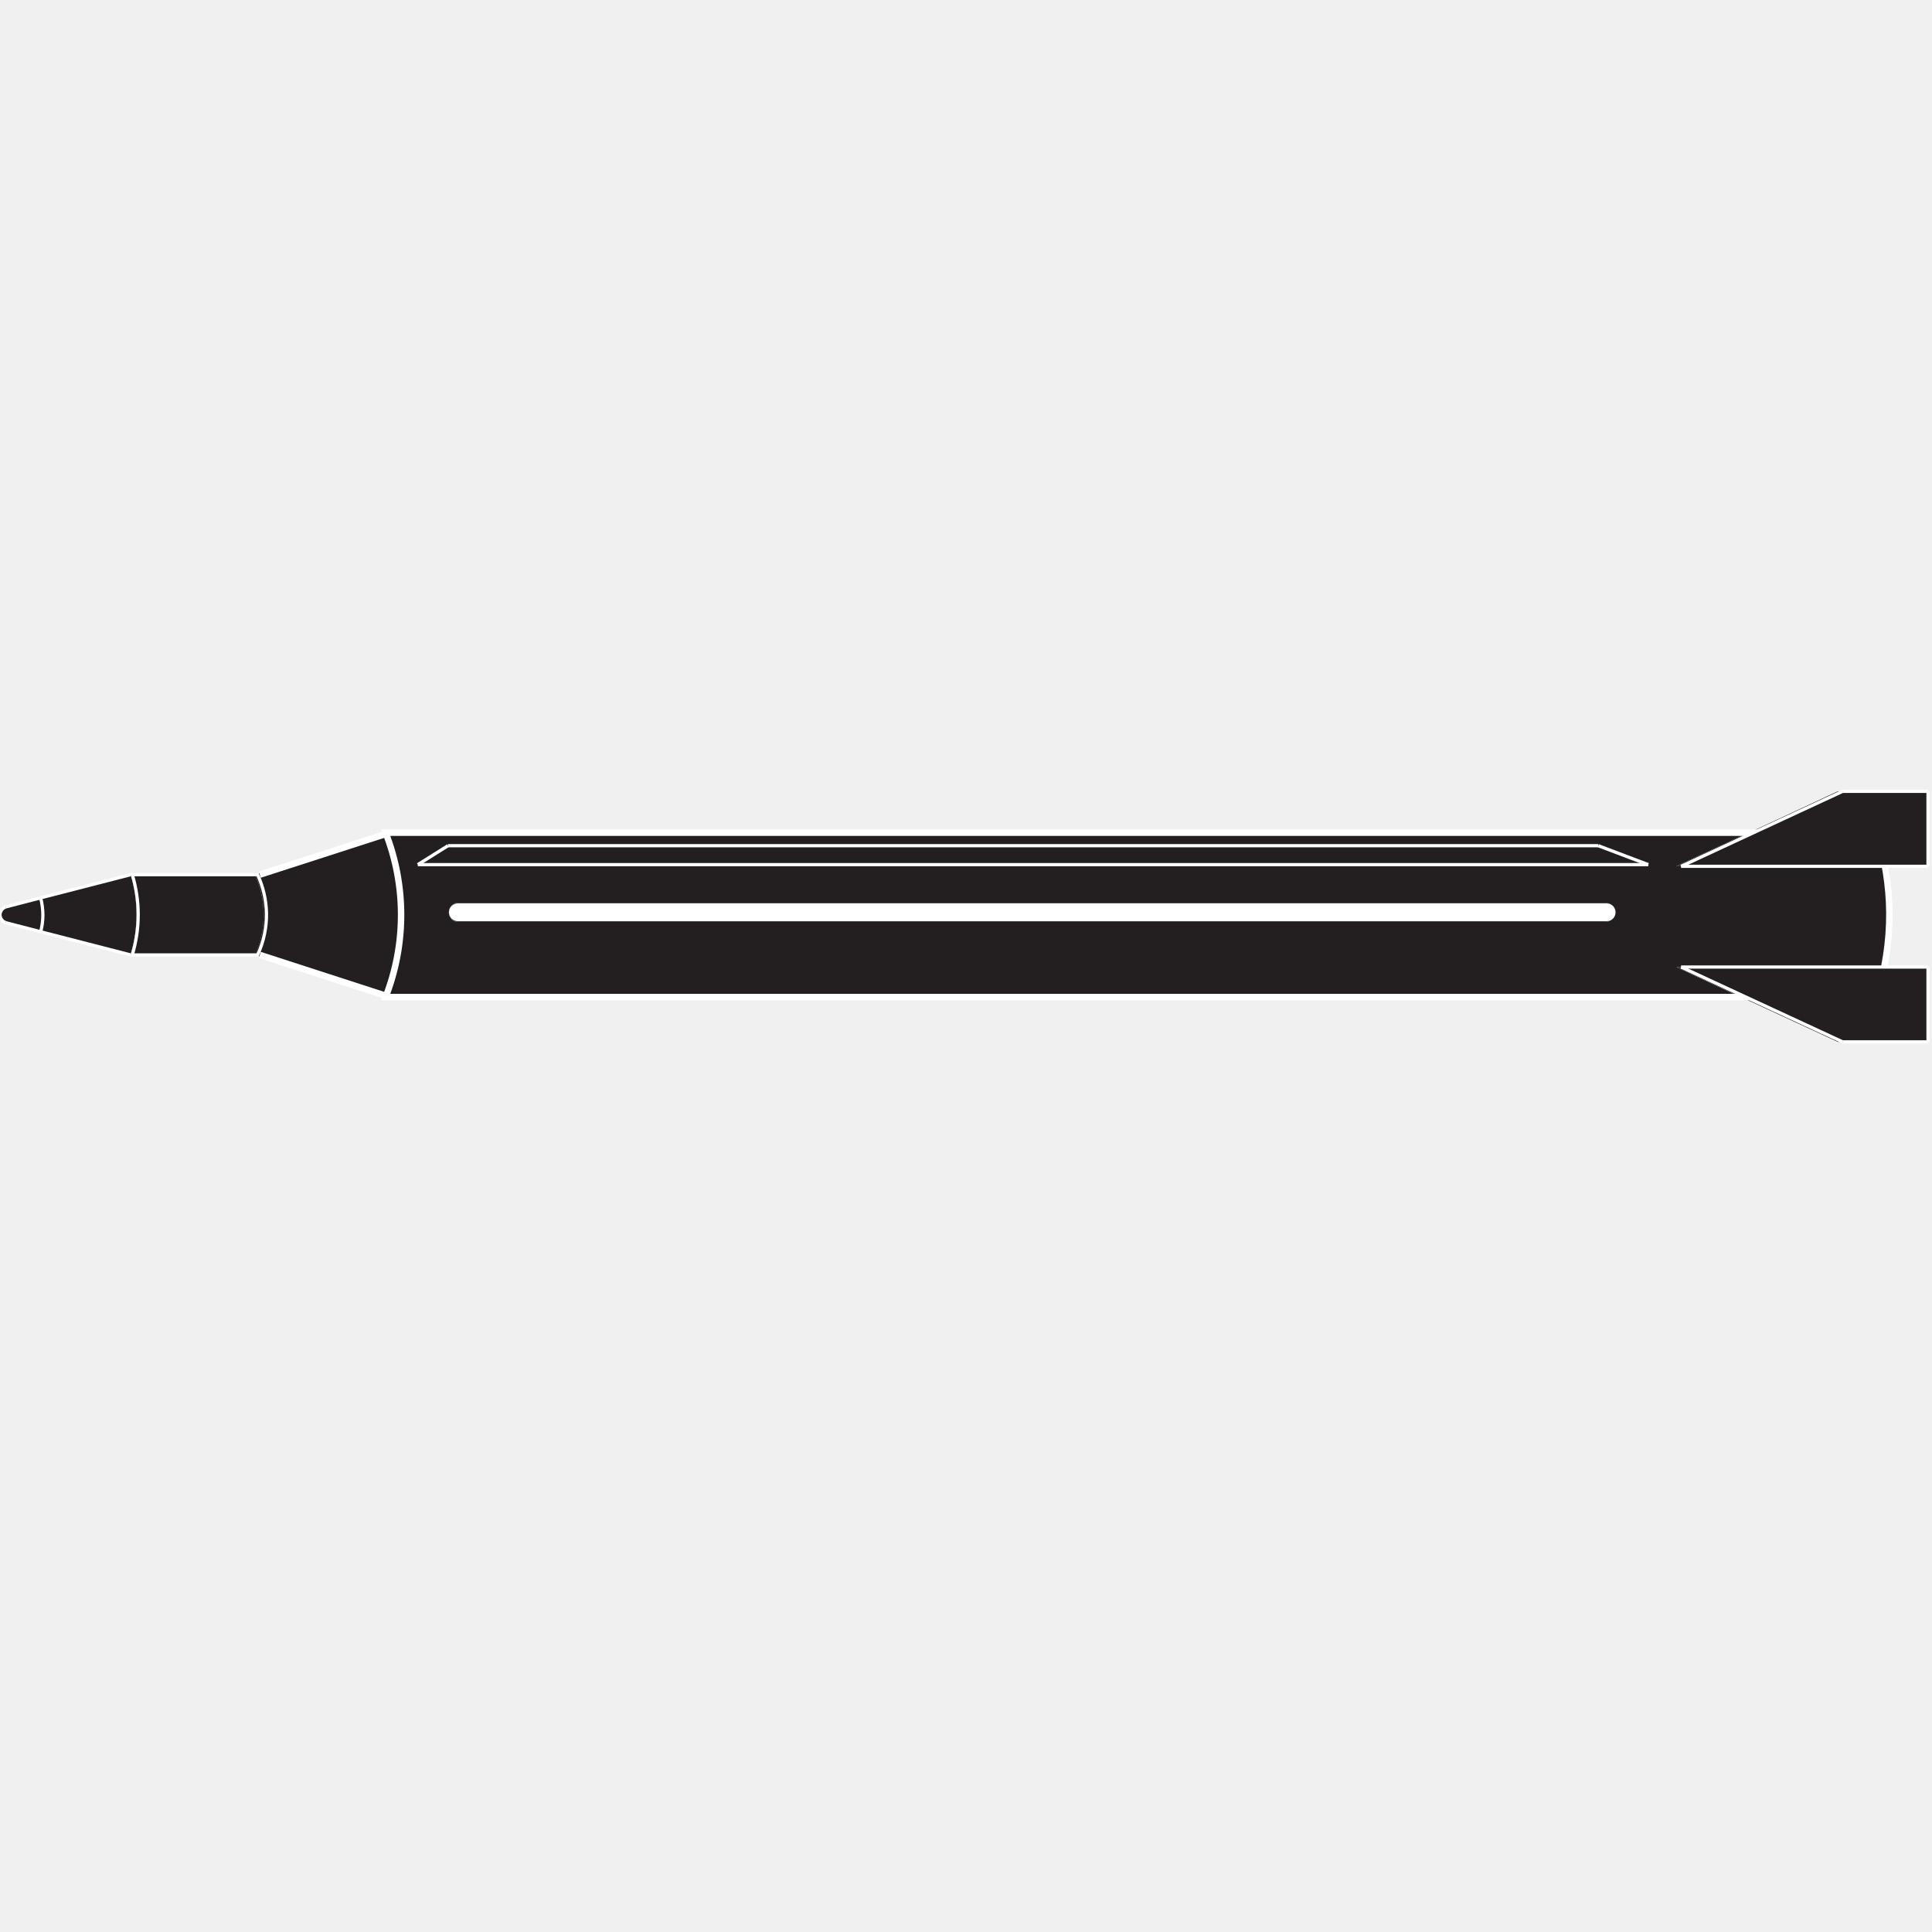
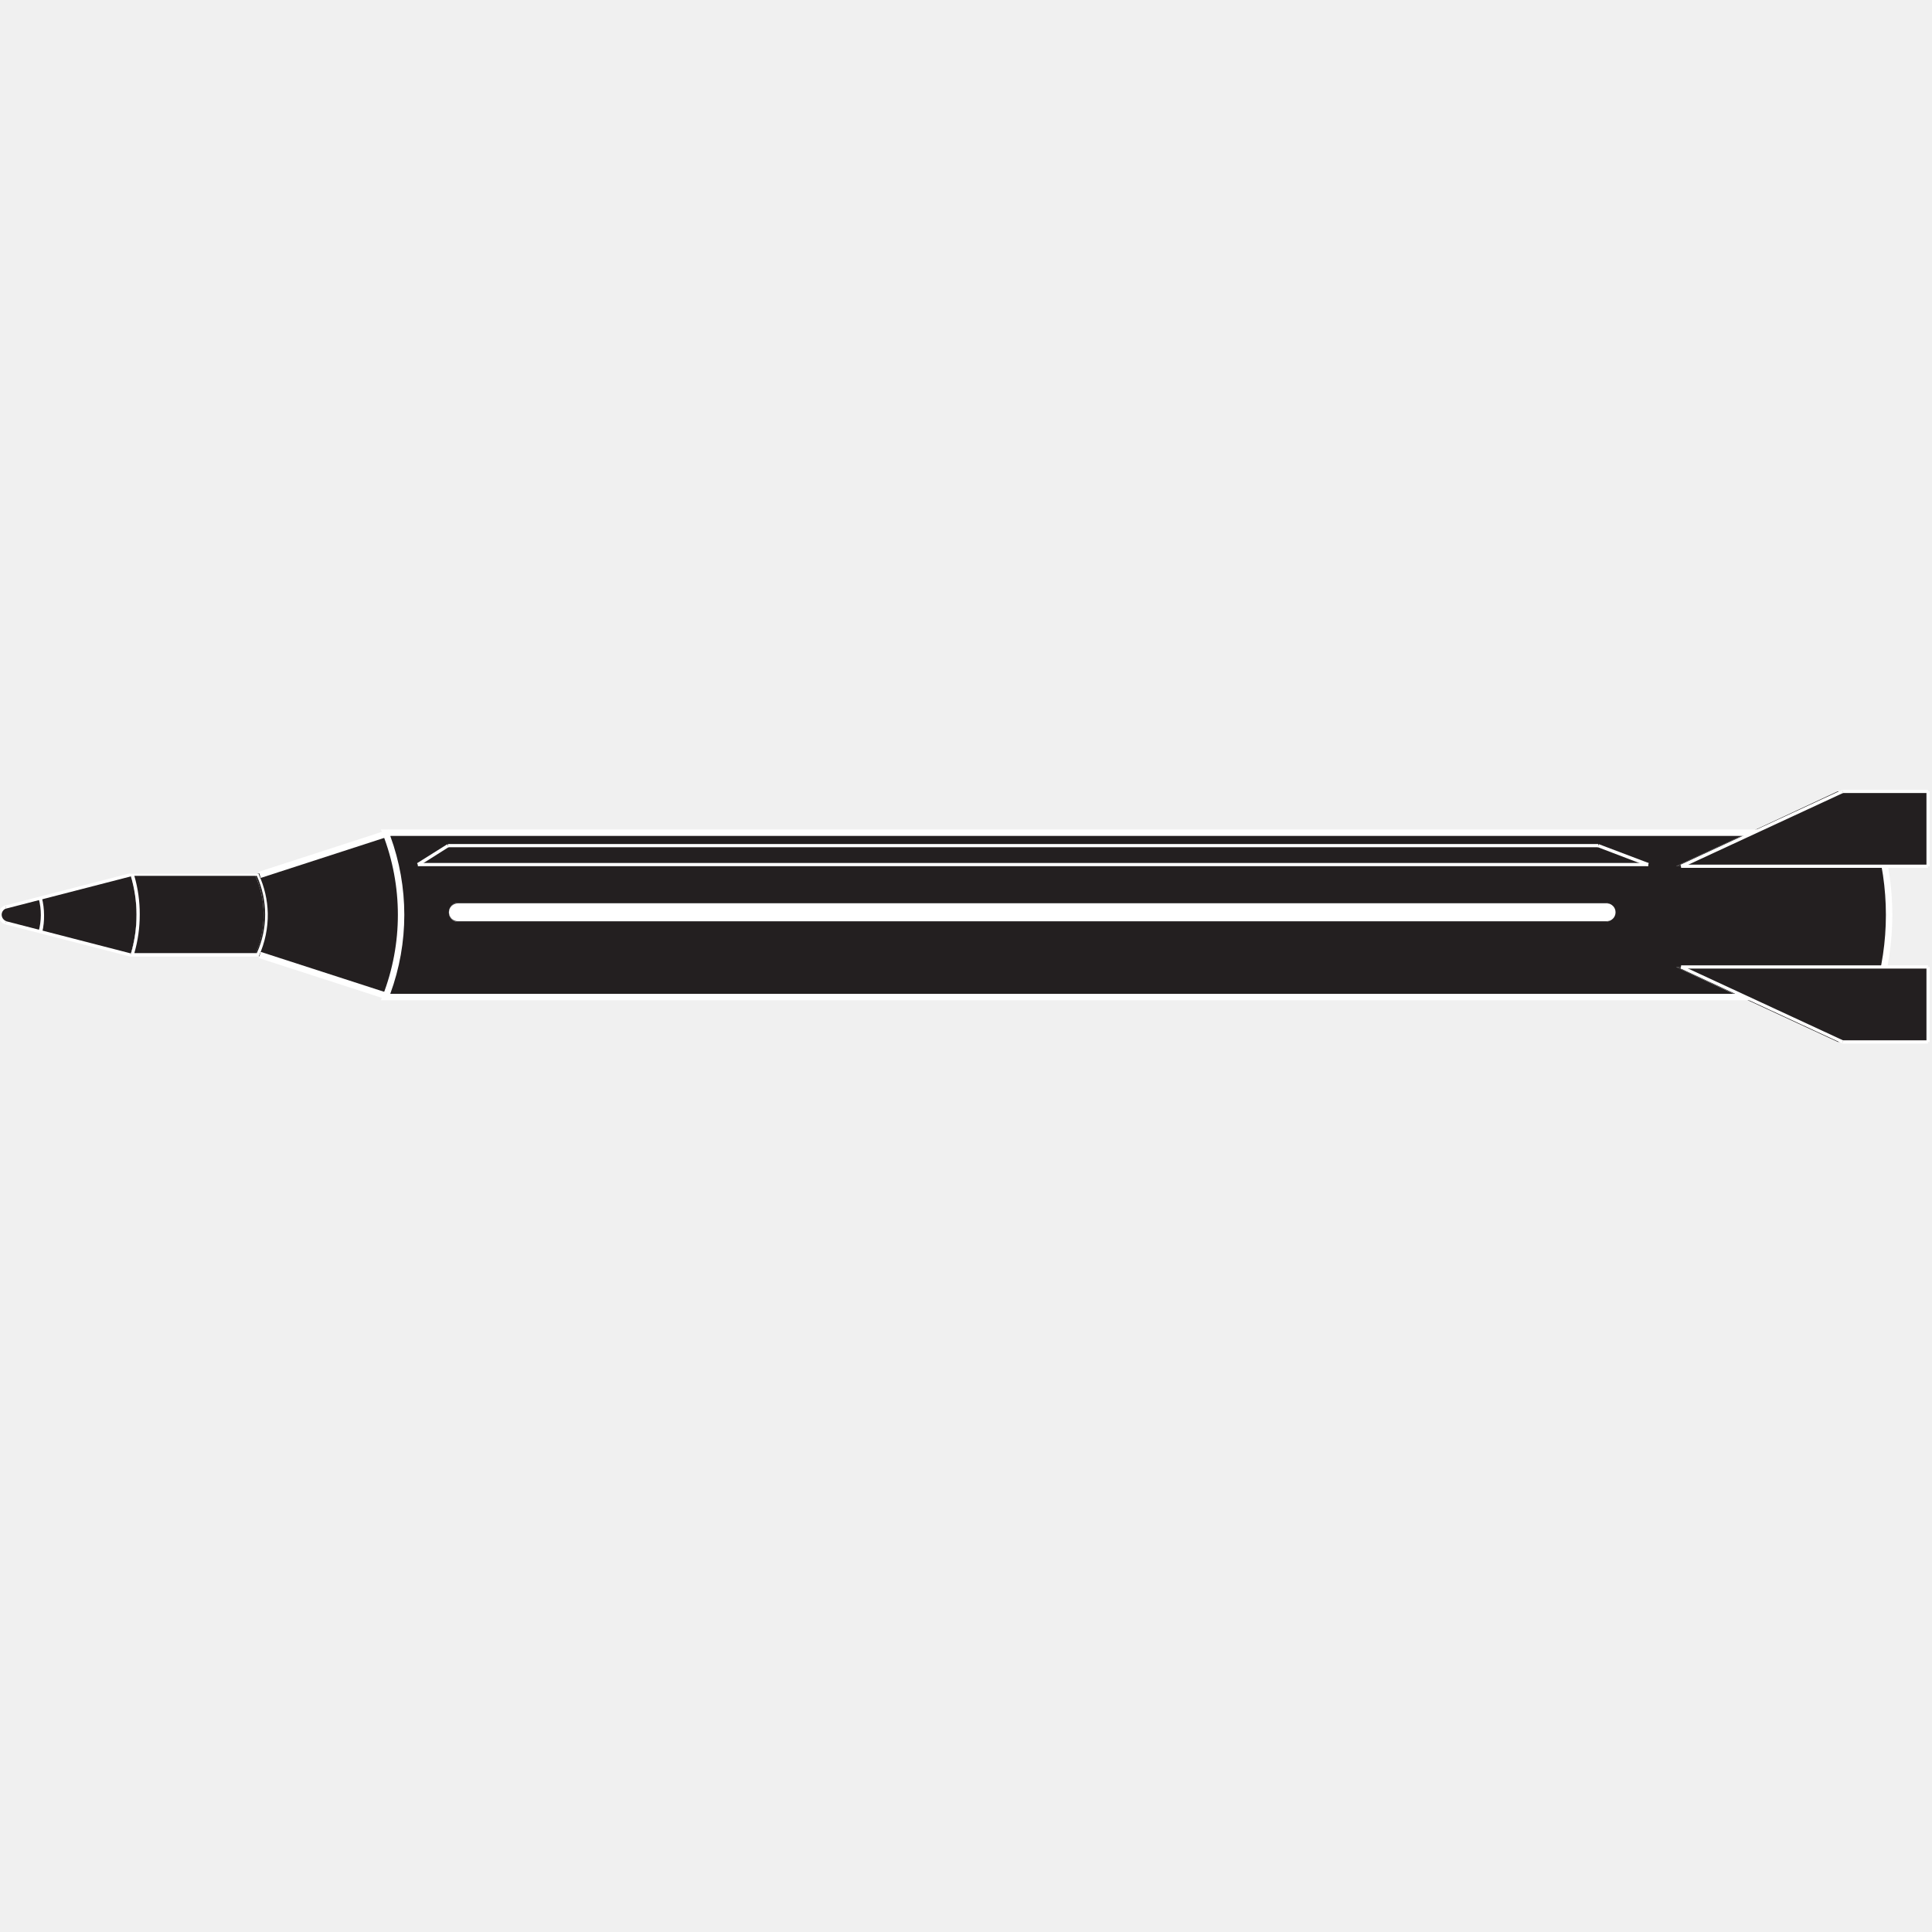
- <svg xmlns="http://www.w3.org/2000/svg" id="shahab3" data-name="shahab3" viewBox="0 0 150 150">
+ <svg xmlns="http://www.w3.org/2000/svg" id="Layer_1" data-name="Layer 1" viewBox="0 0 150 150">
  <defs>
-     <style>.cls-1{fill:#231f20;}.cls-2,.cls-3{fill:none;stroke:#fff;stroke-miterlimit:10;}.cls-2{stroke-width:0.5px;}.cls-3{stroke-width:0.25px;}.cls-4{fill:#fff;}</style>
+     <style>.cls-1{fill:#231f20;}.cls-2{fill:#fff;}</style>
  </defs>
  <path class="cls-1" d="M142.68,61.44h6.64v5.81h-3a20.84,20.84,0,0,0-.65-2.6h-9.87Z" />
  <path class="cls-1" d="M135.76,64.65h9.87a20.84,20.84,0,0,1,.65,2.6H130.14Z" />
  <path class="cls-1" d="M124.71,71.57a.73.73,0,0,0,.66-.74.74.74,0,0,0-.66-.73H35.41a.77.77,0,0,0-.56.78.75.75,0,0,0,.56.69ZM29.88,64.65H135.76l-5.62,2.6h16.14a22.24,22.24,0,0,1,.33,3.61,21.59,21.59,0,0,1-.39,4.22H130.14l5,2.33H29.88a17.55,17.55,0,0,0,0-12.76Z" />
  <path class="cls-1" d="M19.79,67.91l10.09-3.26a17.55,17.55,0,0,1,0,12.76L19.79,74.14a7.46,7.46,0,0,0,.68-3.26A7.38,7.38,0,0,0,19.79,67.91Z" />
  <path class="cls-1" d="M10.14,67.91h9.65a7.38,7.38,0,0,1,.68,3,7.46,7.46,0,0,1-.68,3.26H10.14A10.58,10.58,0,0,0,10.6,71,10.8,10.8,0,0,0,10.14,67.91Z" />
  <path class="cls-1" d="M3.15,69.71l7-1.8A10.8,10.8,0,0,1,10.6,71a10.58,10.58,0,0,1-.46,3.1l-7-1.8h0a5.24,5.24,0,0,0,.17-1.29,5.53,5.53,0,0,0-.17-1.33Z" />
  <path class="cls-1" d="M.45,70.41l2.7-.7h0a5.53,5.53,0,0,1,.17,1.33,5.24,5.24,0,0,1-.17,1.29h0l-2.71-.7A.64.64,0,0,1,0,71,.67.67,0,0,1,.45,70.41Z" />
  <path class="cls-1" d="M35.41,70.1h89.3a.74.74,0,0,1,.66.73.73.73,0,0,1-.66.74H35.41a.75.75,0,0,1-.56-.69A.77.77,0,0,1,35.41,70.1Z" />
  <path class="cls-1" d="M146.22,75.08h3.1v5.81h-6.64l-7.51-3.48h10.46A18.18,18.18,0,0,0,146.22,75.08Z" />
  <path class="cls-1" d="M130.14,75.08h16.08a18.18,18.18,0,0,1-.59,2.33H135.17Z" />
-   <path class="cls-2" d="M145.69,64.65a20.89,20.89,0,0,1,1,6.21,21.14,21.14,0,0,1-1,6.55H29.94a17.55,17.55,0,0,0,0-12.76Z" />
-   <path class="cls-3" d="M20,67.91a7.53,7.53,0,0,1,.69,3A7.44,7.44,0,0,1,20,74.14H10.27a10.92,10.92,0,0,0,.46-3.1,10.8,10.8,0,0,0-.46-3.13Z" />
-   <line class="cls-2" x1="30.26" y1="77.41" x2="20.17" y2="74.14" />
-   <line class="cls-2" x1="20.17" y1="67.91" x2="30.26" y2="64.65" />
+   <path class="cls-2" d="M145.87,77.66H29.57l.14-.34a17.34,17.34,0,0,0,0-12.58l-.14-.34h116.3l.06.17a21.53,21.53,0,0,1,0,12.91ZM30.3,77.16H145.51a21.09,21.09,0,0,0,0-12.26H30.3a17.77,17.77,0,0,1,0,12.26Z" />
+   <path class="cls-2" d="M20.1,74.27h-10l.05-.16A10.66,10.66,0,0,0,10.6,71,10.51,10.51,0,0,0,10.15,68l-.05-.16h10l0,.07a7.61,7.61,0,0,1,.69,3,7.7,7.7,0,0,1-.69,3.32ZM10.43,74h9.51a7.29,7.29,0,0,0,0-6H10.43a10.55,10.55,0,0,1,.42,3A10.73,10.73,0,0,1,10.43,74Z" />
+   <rect class="cls-2" x="24.96" y="70.48" width="0.5" height="10.6" transform="translate(-54.65 76.43) rotate(-72.07)" />
+   <rect class="cls-2" x="19.91" y="66.03" width="10.6" height="0.5" transform="translate(-19.22 11.02) rotate(-17.97)" />
  <path class="cls-1" d="M.45,70.41l2.7-.7h0a5.53,5.53,0,0,1,.17,1.33,5.24,5.24,0,0,1-.17,1.29h0l-2.71-.7A.64.64,0,0,1,0,71,.67.67,0,0,1,.45,70.41Z" />
-   <polyline class="cls-3" points="0.45 71.64 3.15 72.34 10.14 74.14" />
-   <polyline class="cls-3" points="10.14 67.91 3.15 69.71 0.45 70.41" />
-   <path class="cls-3" d="M.45,70.41A.67.67,0,0,0,0,71a.64.64,0,0,0,.45.63" />
-   <path class="cls-3" d="M3.16,72.34a5.24,5.24,0,0,0,.17-1.29,5.53,5.53,0,0,0-.17-1.33" />
+   <rect class="cls-2" x="5.17" y="67.89" width="0.25" height="10.01" transform="translate(-66.61 59.81) rotate(-75.53)" />
+   <rect class="cls-2" x="0.29" y="69.04" width="10.01" height="0.25" transform="translate(-17.11 3.52) rotate(-14.47)" />
+   <path class="cls-2" d="M.41,71.76a.77.77,0,0,1,0-1.47l.08.24A.51.51,0,0,0,.13,71a.54.54,0,0,0,.36.52Z" />
+   <path class="cls-2" d="M3.28,72.37,3,72.31a4.9,4.9,0,0,0,.17-1.26A4.74,4.74,0,0,0,3,69.75l.25-.06a5.63,5.63,0,0,1,.17,1.36A5.31,5.31,0,0,1,3.28,72.37Z" />
  <polygon class="cls-1" points="143.06 61.44 149.69 61.44 149.69 67.25 130.52 67.25 143.06 61.44" />
  <polygon class="cls-1" points="130.52 75.08 149.69 75.08 149.69 80.89 143.06 80.89 130.52 75.08" />
-   <line class="cls-3" x1="130.52" y1="75.08" x2="143.06" y2="80.89" />
-   <line class="cls-3" x1="130.52" y1="75.08" x2="149.69" y2="75.08" />
-   <line class="cls-3" x1="149.69" y1="80.89" x2="149.69" y2="75.08" />
-   <line class="cls-3" x1="143.06" y1="80.89" x2="149.69" y2="80.89" />
-   <line class="cls-3" x1="130.52" y1="67.26" x2="143.06" y2="61.44" />
-   <line class="cls-3" x1="130.52" y1="67.26" x2="149.69" y2="67.26" />
-   <line class="cls-3" x1="149.69" y1="61.44" x2="149.69" y2="67.26" />
-   <line class="cls-3" x1="143.06" y1="61.44" x2="149.69" y2="61.44" />
-   <line class="cls-3" x1="127.97" y1="67.13" x2="32.44" y2="67.13" />
-   <line class="cls-3" x1="34.78" y1="65.66" x2="124.09" y2="65.66" />
-   <line class="cls-3" x1="32.44" y1="67.13" x2="34.78" y2="65.66" />
-   <line class="cls-3" x1="124.09" y1="65.66" x2="127.97" y2="67.13" />
-   <rect class="cls-4" x="34.86" y="70.14" width="90.57" height="1.38" rx="0.68" />
+   <polygon class="cls-2" points="143.01 81 130.47 75.19 130.57 74.97 143.11 80.78 143.01 81" />
+   <rect class="cls-2" x="130.52" y="74.95" width="19.17" height="0.25" />
+   <rect class="cls-2" x="149.57" y="75.08" width="0.25" height="5.81" />
+   <rect class="cls-2" x="143.06" y="80.77" width="6.63" height="0.25" />
+   <polygon class="cls-2" points="130.57 67.37 130.47 67.14 143.01 61.33 143.11 61.56 130.57 67.37" />
+   <rect class="cls-2" x="130.52" y="67.13" width="19.17" height="0.25" />
+   <rect class="cls-2" x="149.57" y="61.44" width="0.25" height="5.81" />
+   <rect class="cls-2" x="143.06" y="61.32" width="6.63" height="0.25" />
+   <rect class="cls-2" x="32.44" y="67" width="95.53" height="0.25" />
+   <rect class="cls-2" x="34.78" y="65.53" width="89.3" height="0.25" />
+   <polygon class="cls-2" points="32.51 67.24 32.38 67.02 34.72 65.55 34.85 65.76 32.51 67.24" />
+   <polygon class="cls-2" points="127.92 67.25 124.04 65.77 124.13 65.54 128.01 67.01 127.92 67.25" />
+   <rect class="cls-2" x="34.86" y="70.14" width="90.57" height="1.38" rx="0.68" />
</svg>
